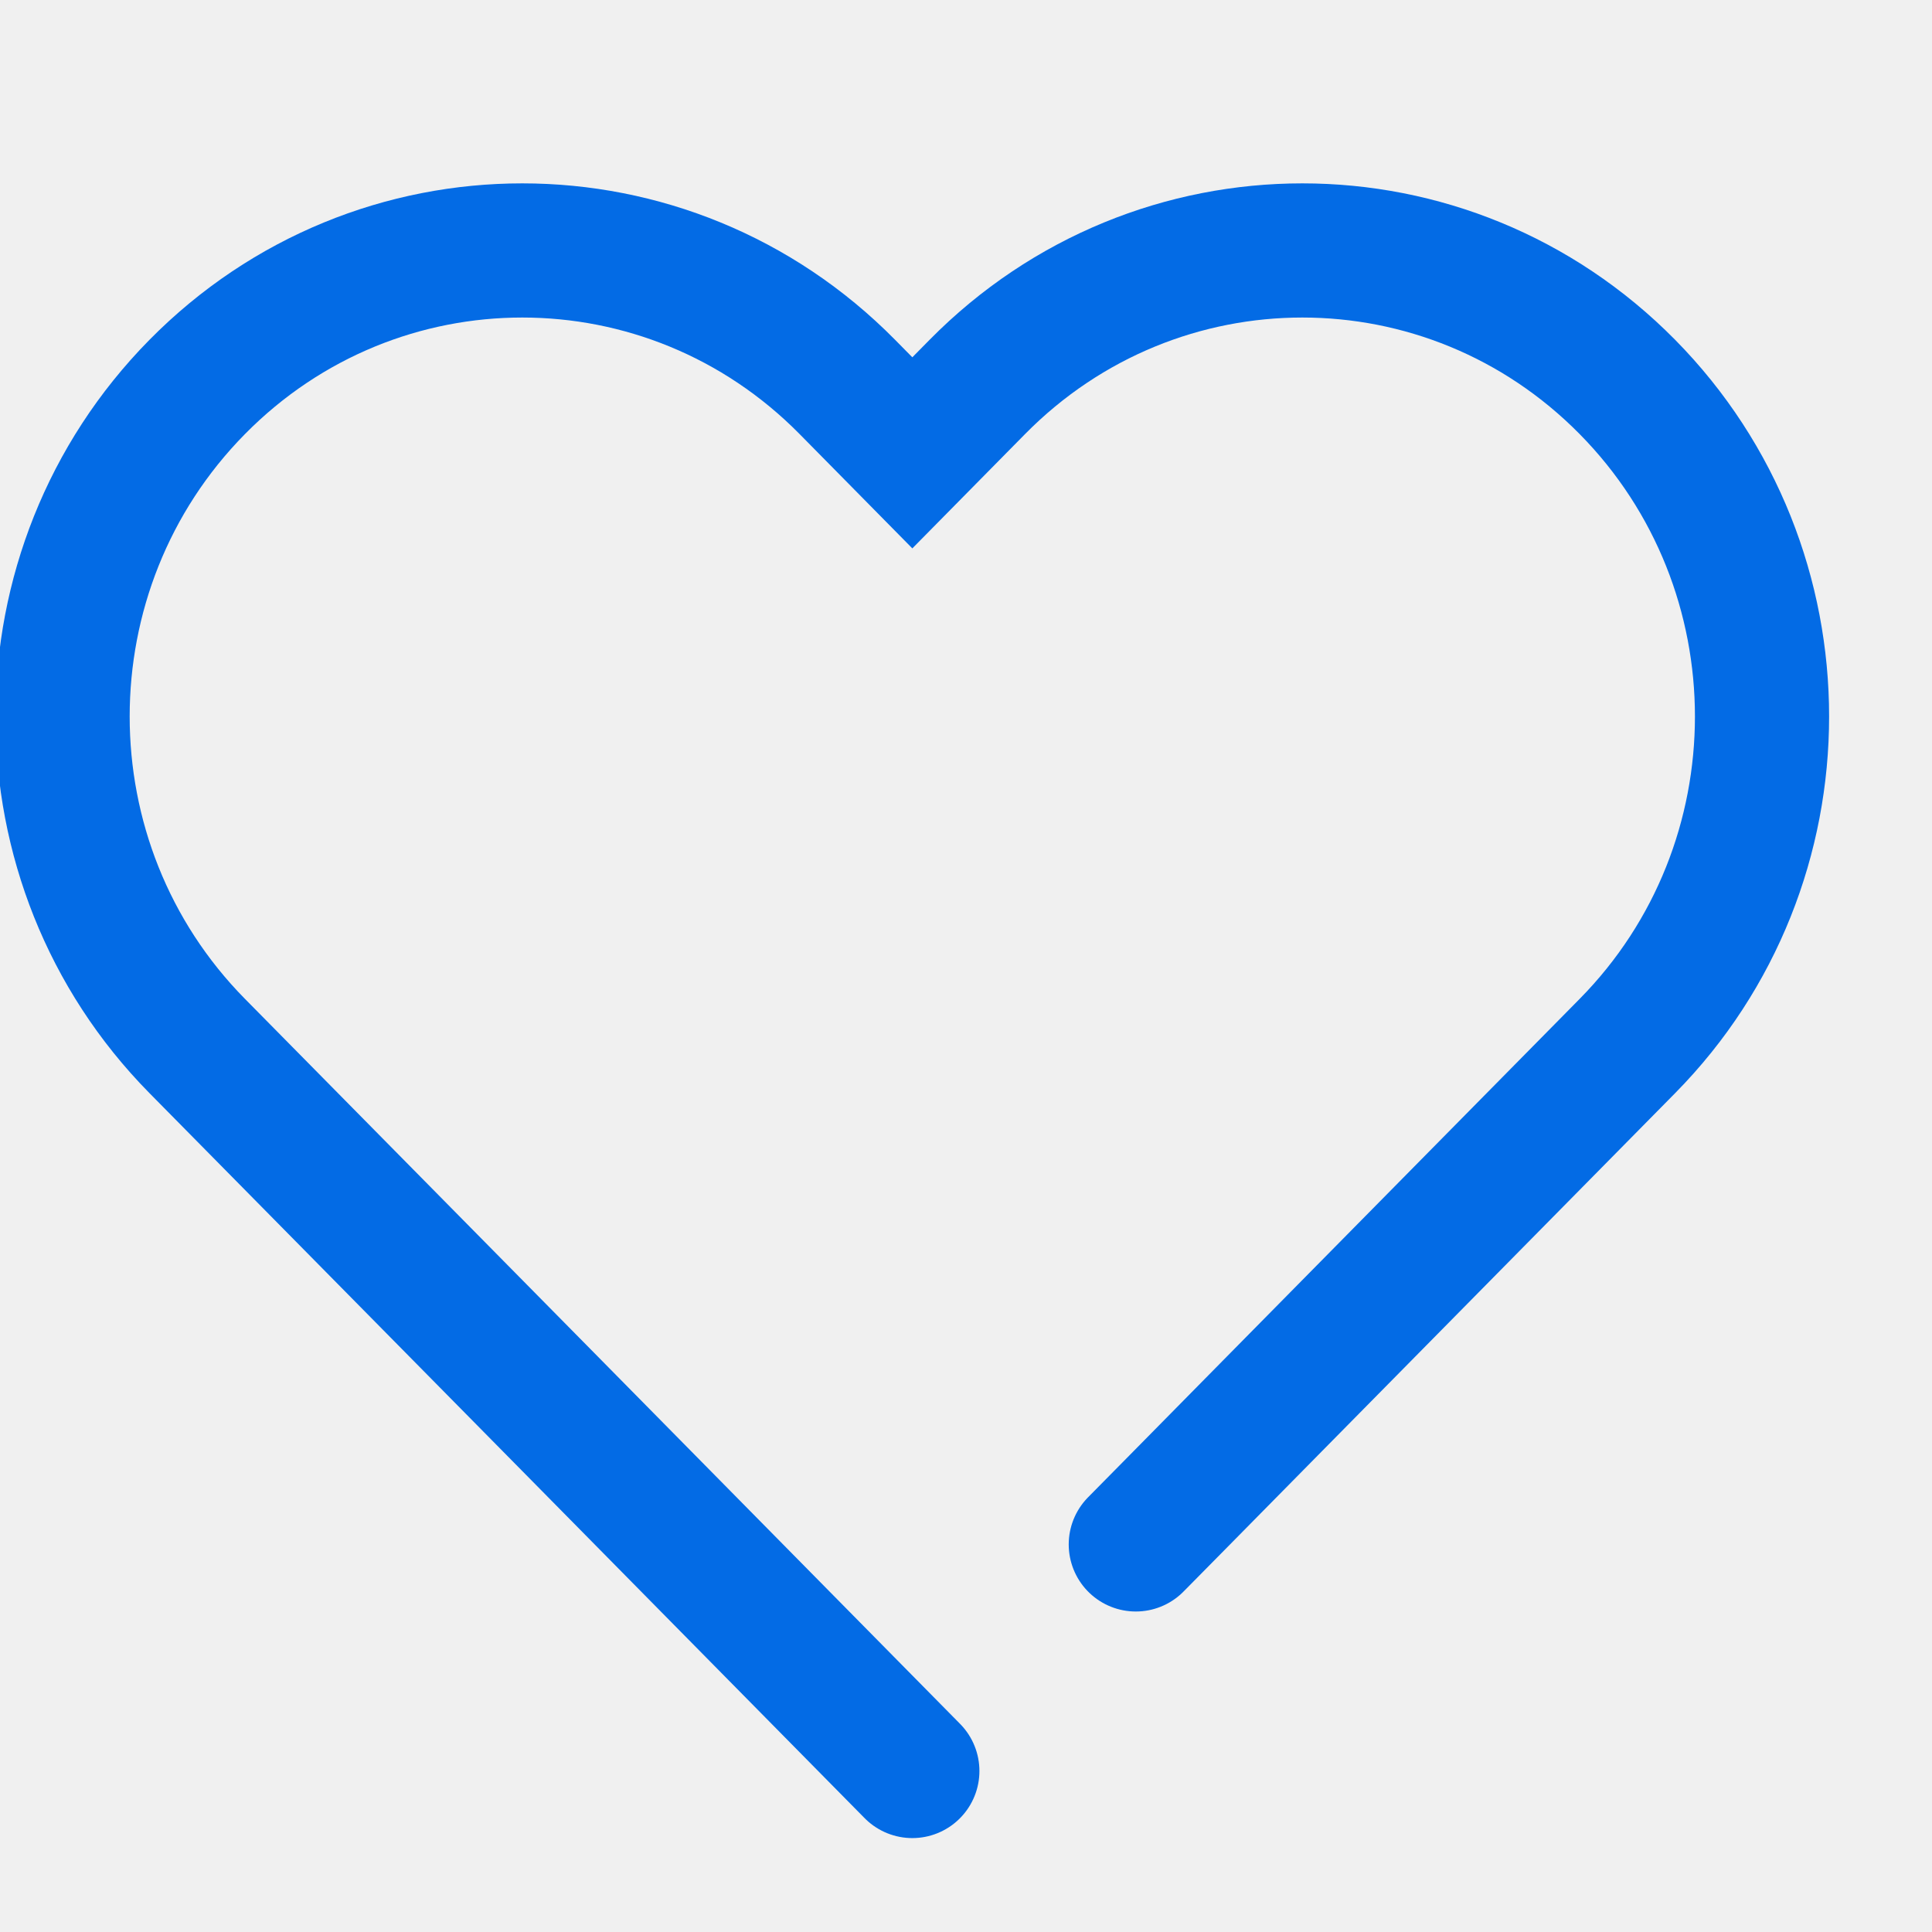
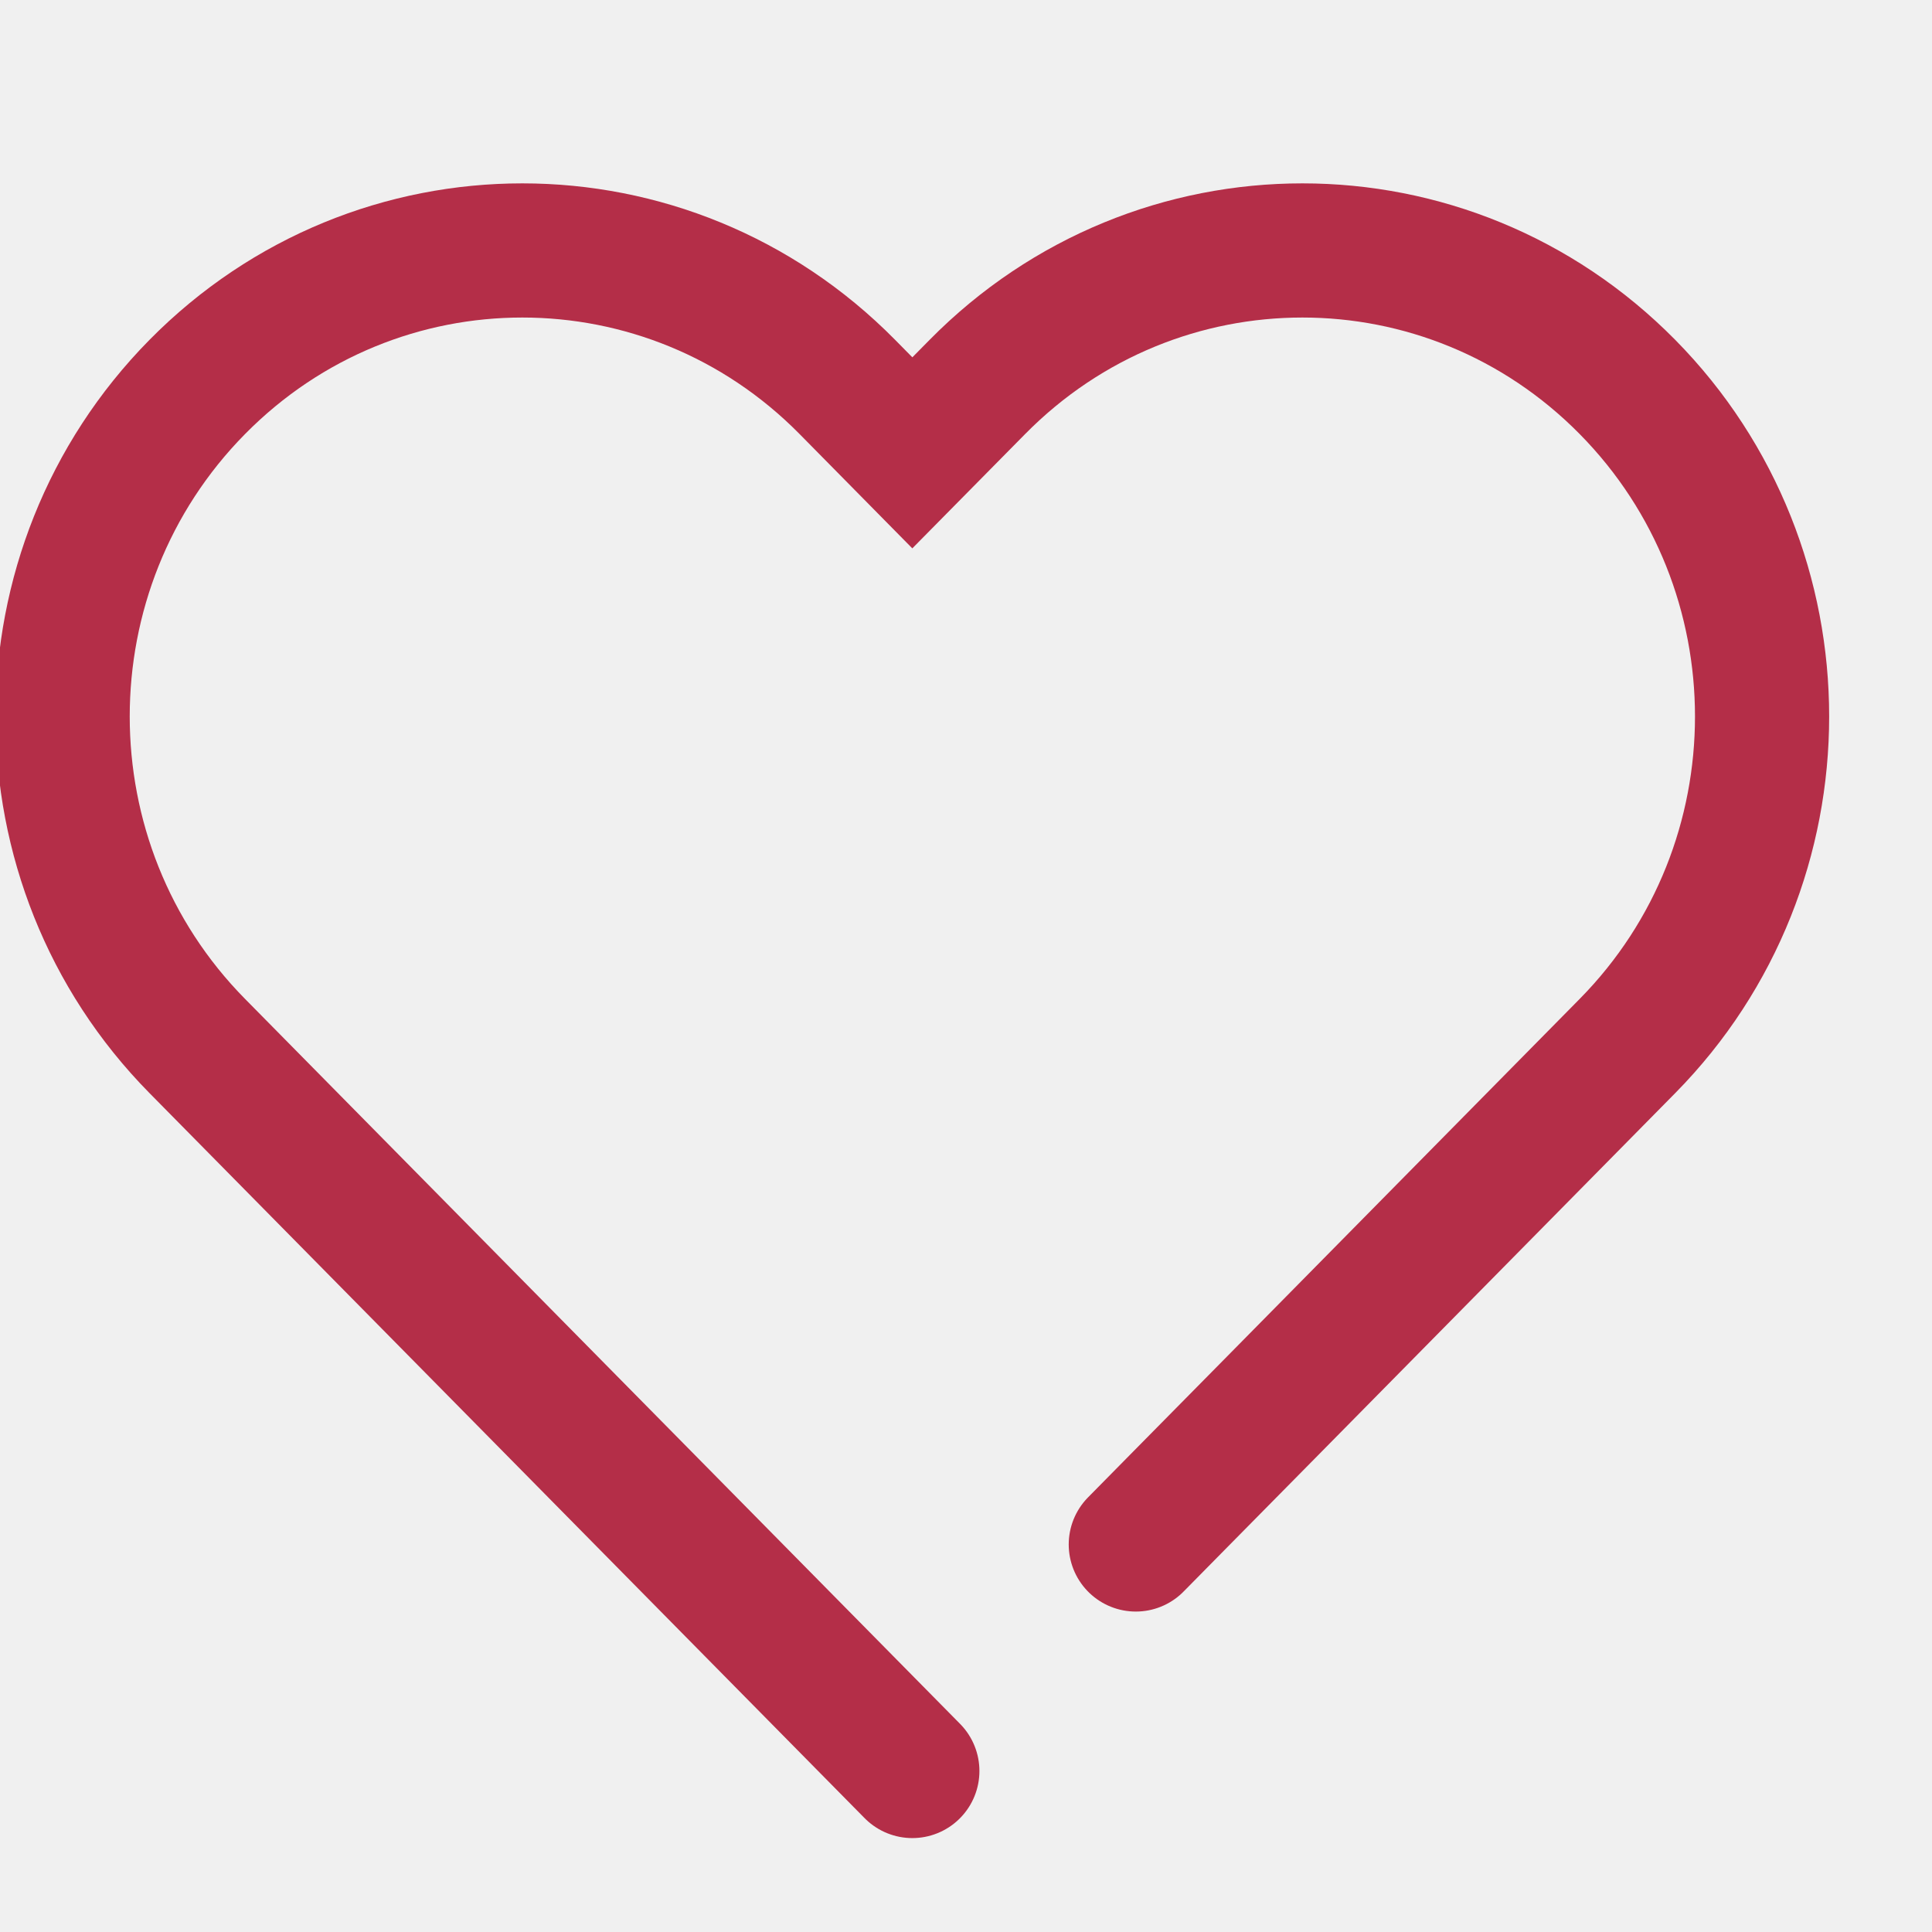
<svg xmlns="http://www.w3.org/2000/svg" width="36" height="36" viewBox="0 0 36 36" fill="none">
  <g clip-path="url(#clip0_4676_61752)">
-     <path d="M17 33L10.338 26.245L3.675 19.491C0.33 16.1 0.33 10.601 3.675 7.21C7.02 3.819 12.444 3.819 15.789 7.21L17 8.438L18.211 7.21C21.556 3.819 26.979 3.819 30.324 7.21C33.669 10.601 33.669 16.1 30.324 19.491L23.662 26.245L21.997 27.934L21.164 28.778" stroke="#036BE5" stroke-width="2.5" stroke-linecap="round" />
+     <path d="M17 33L10.338 26.246L3.676 19.491C0.331 16.1 0.331 10.601 3.676 7.21C7.021 3.819 12.444 3.819 15.789 7.21L17 8.438L18.212 7.21C21.557 3.819 26.98 3.819 30.325 7.21C33.67 10.601 33.67 16.1 30.325 19.491L23.663 26.246L21.997 27.934L21.164 28.779" stroke="#B42E48" stroke-width="2.5" stroke-linecap="round" />
  </g>
  <defs>
    <clipPath id="clip0_4676_61752">
      <rect width="36" height="36" fill="white" />
    </clipPath>
  </defs>
</svg>
